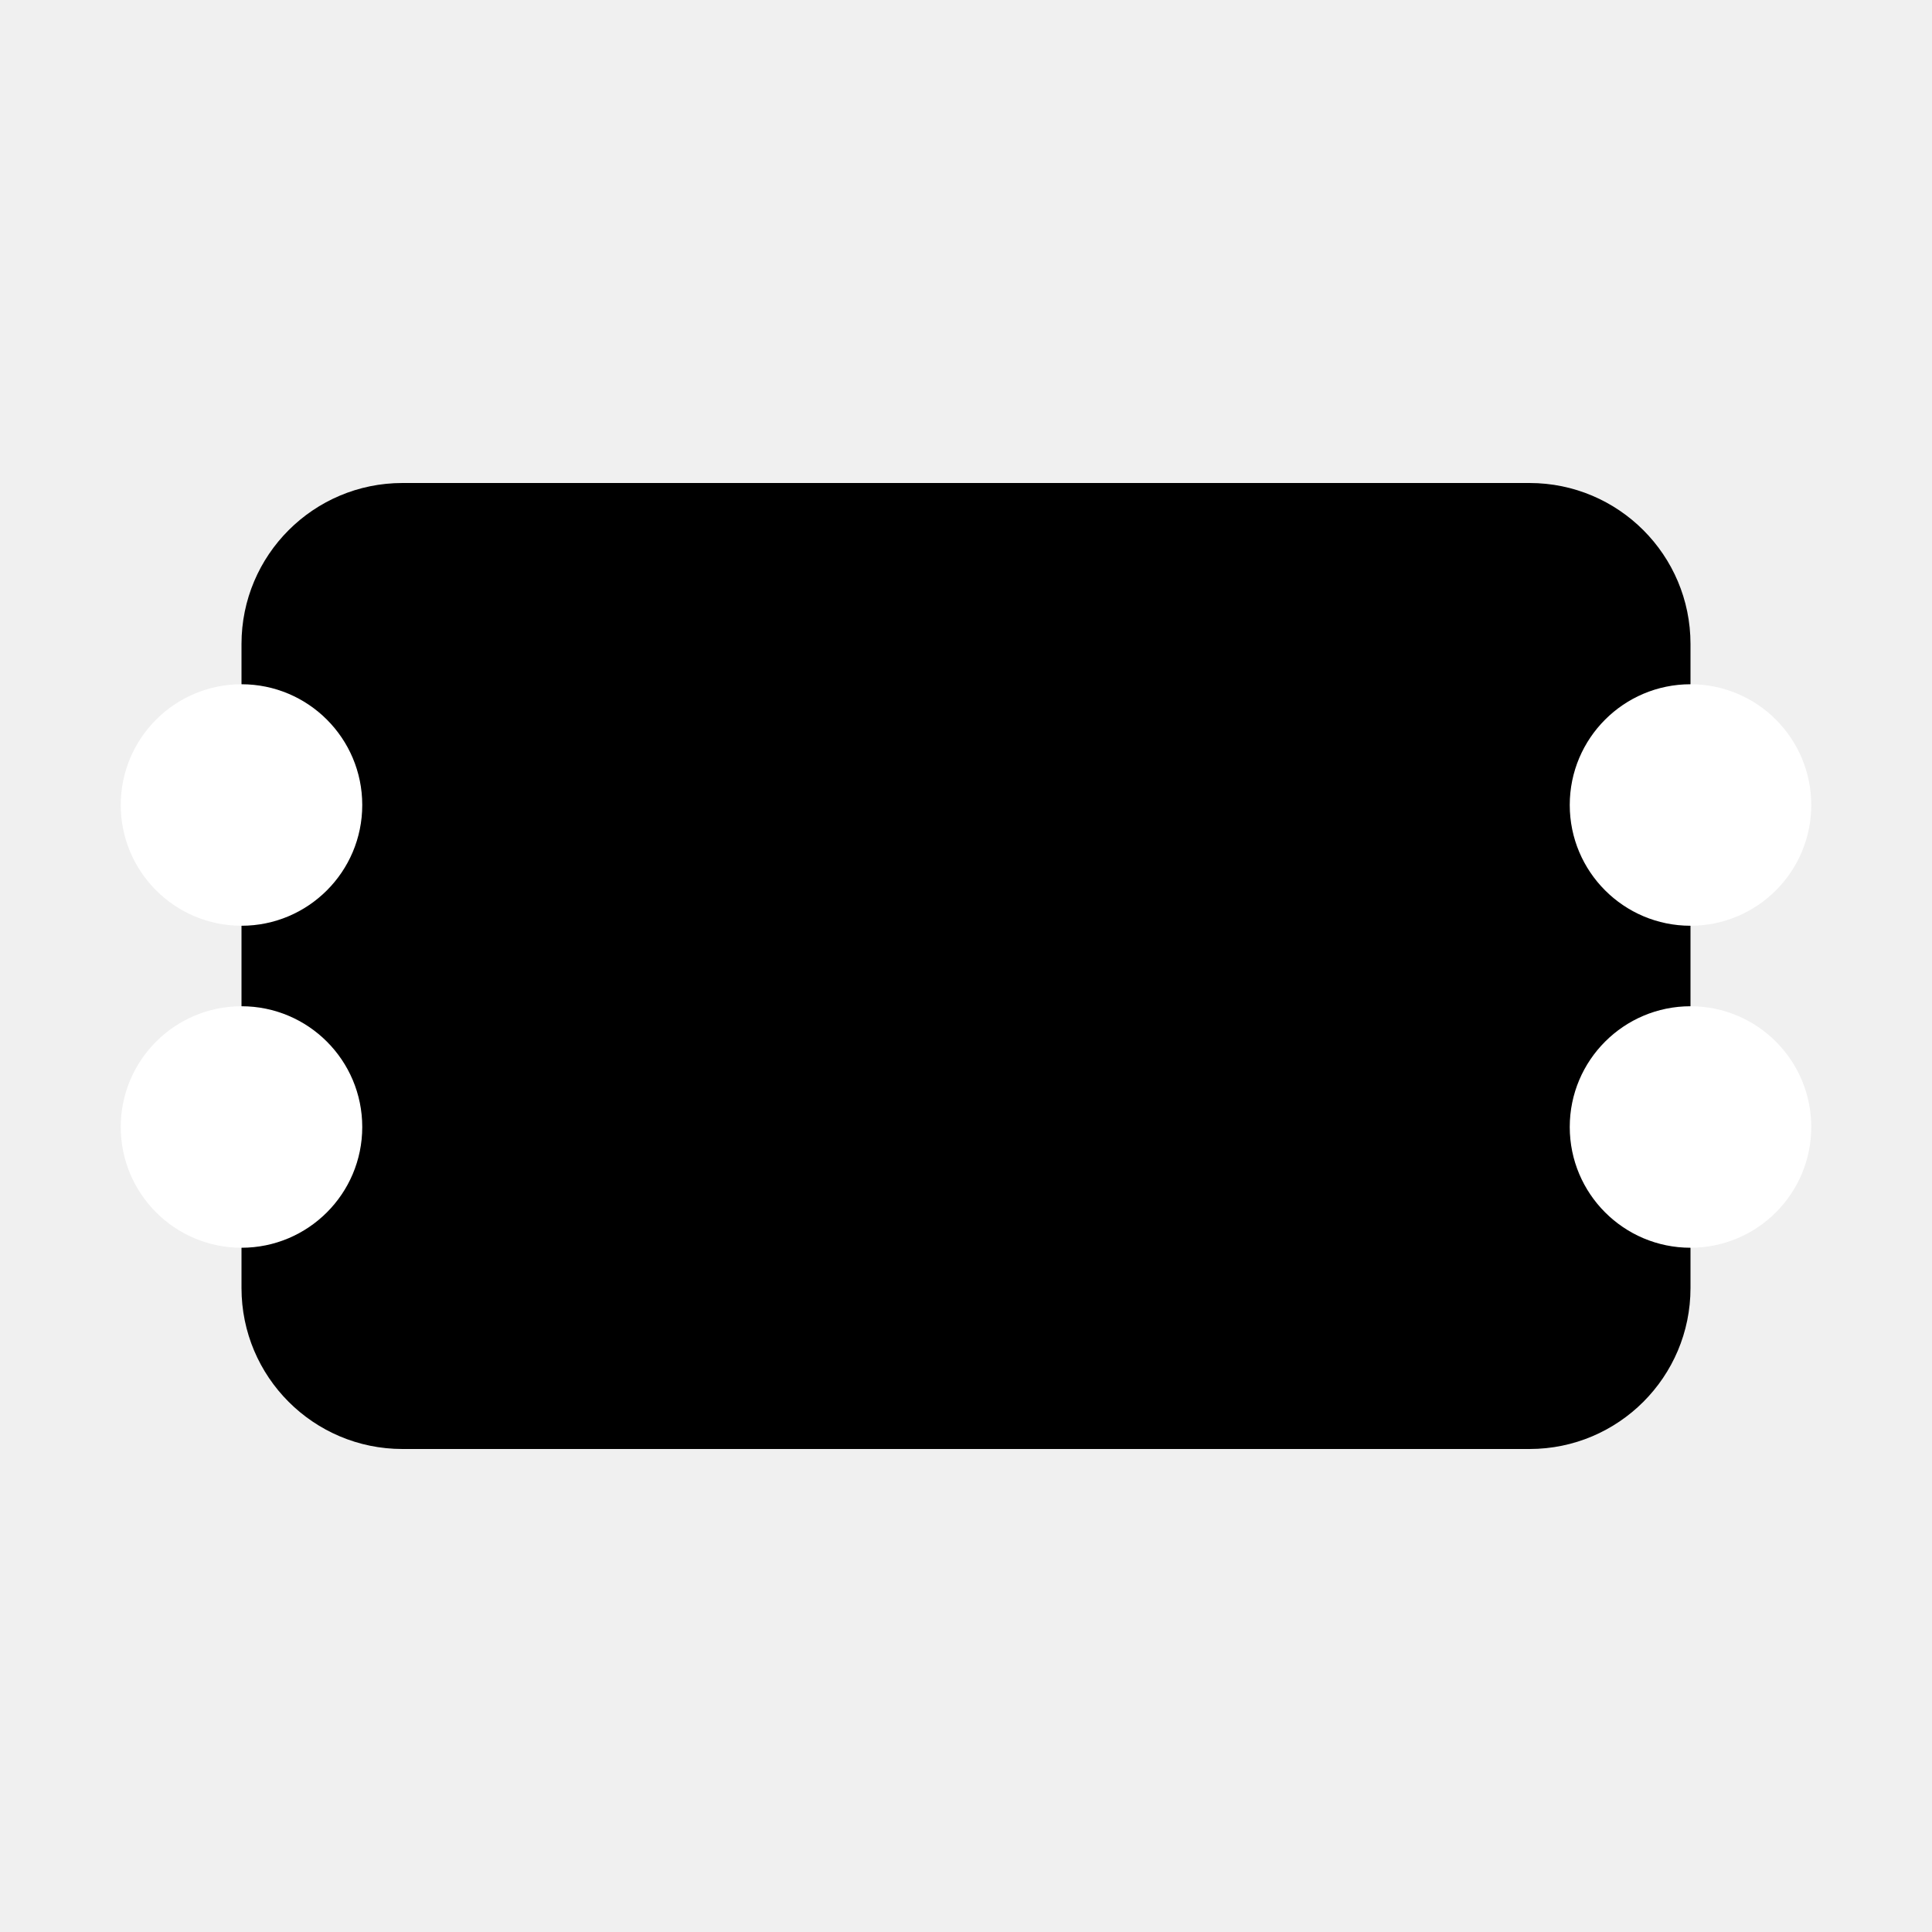
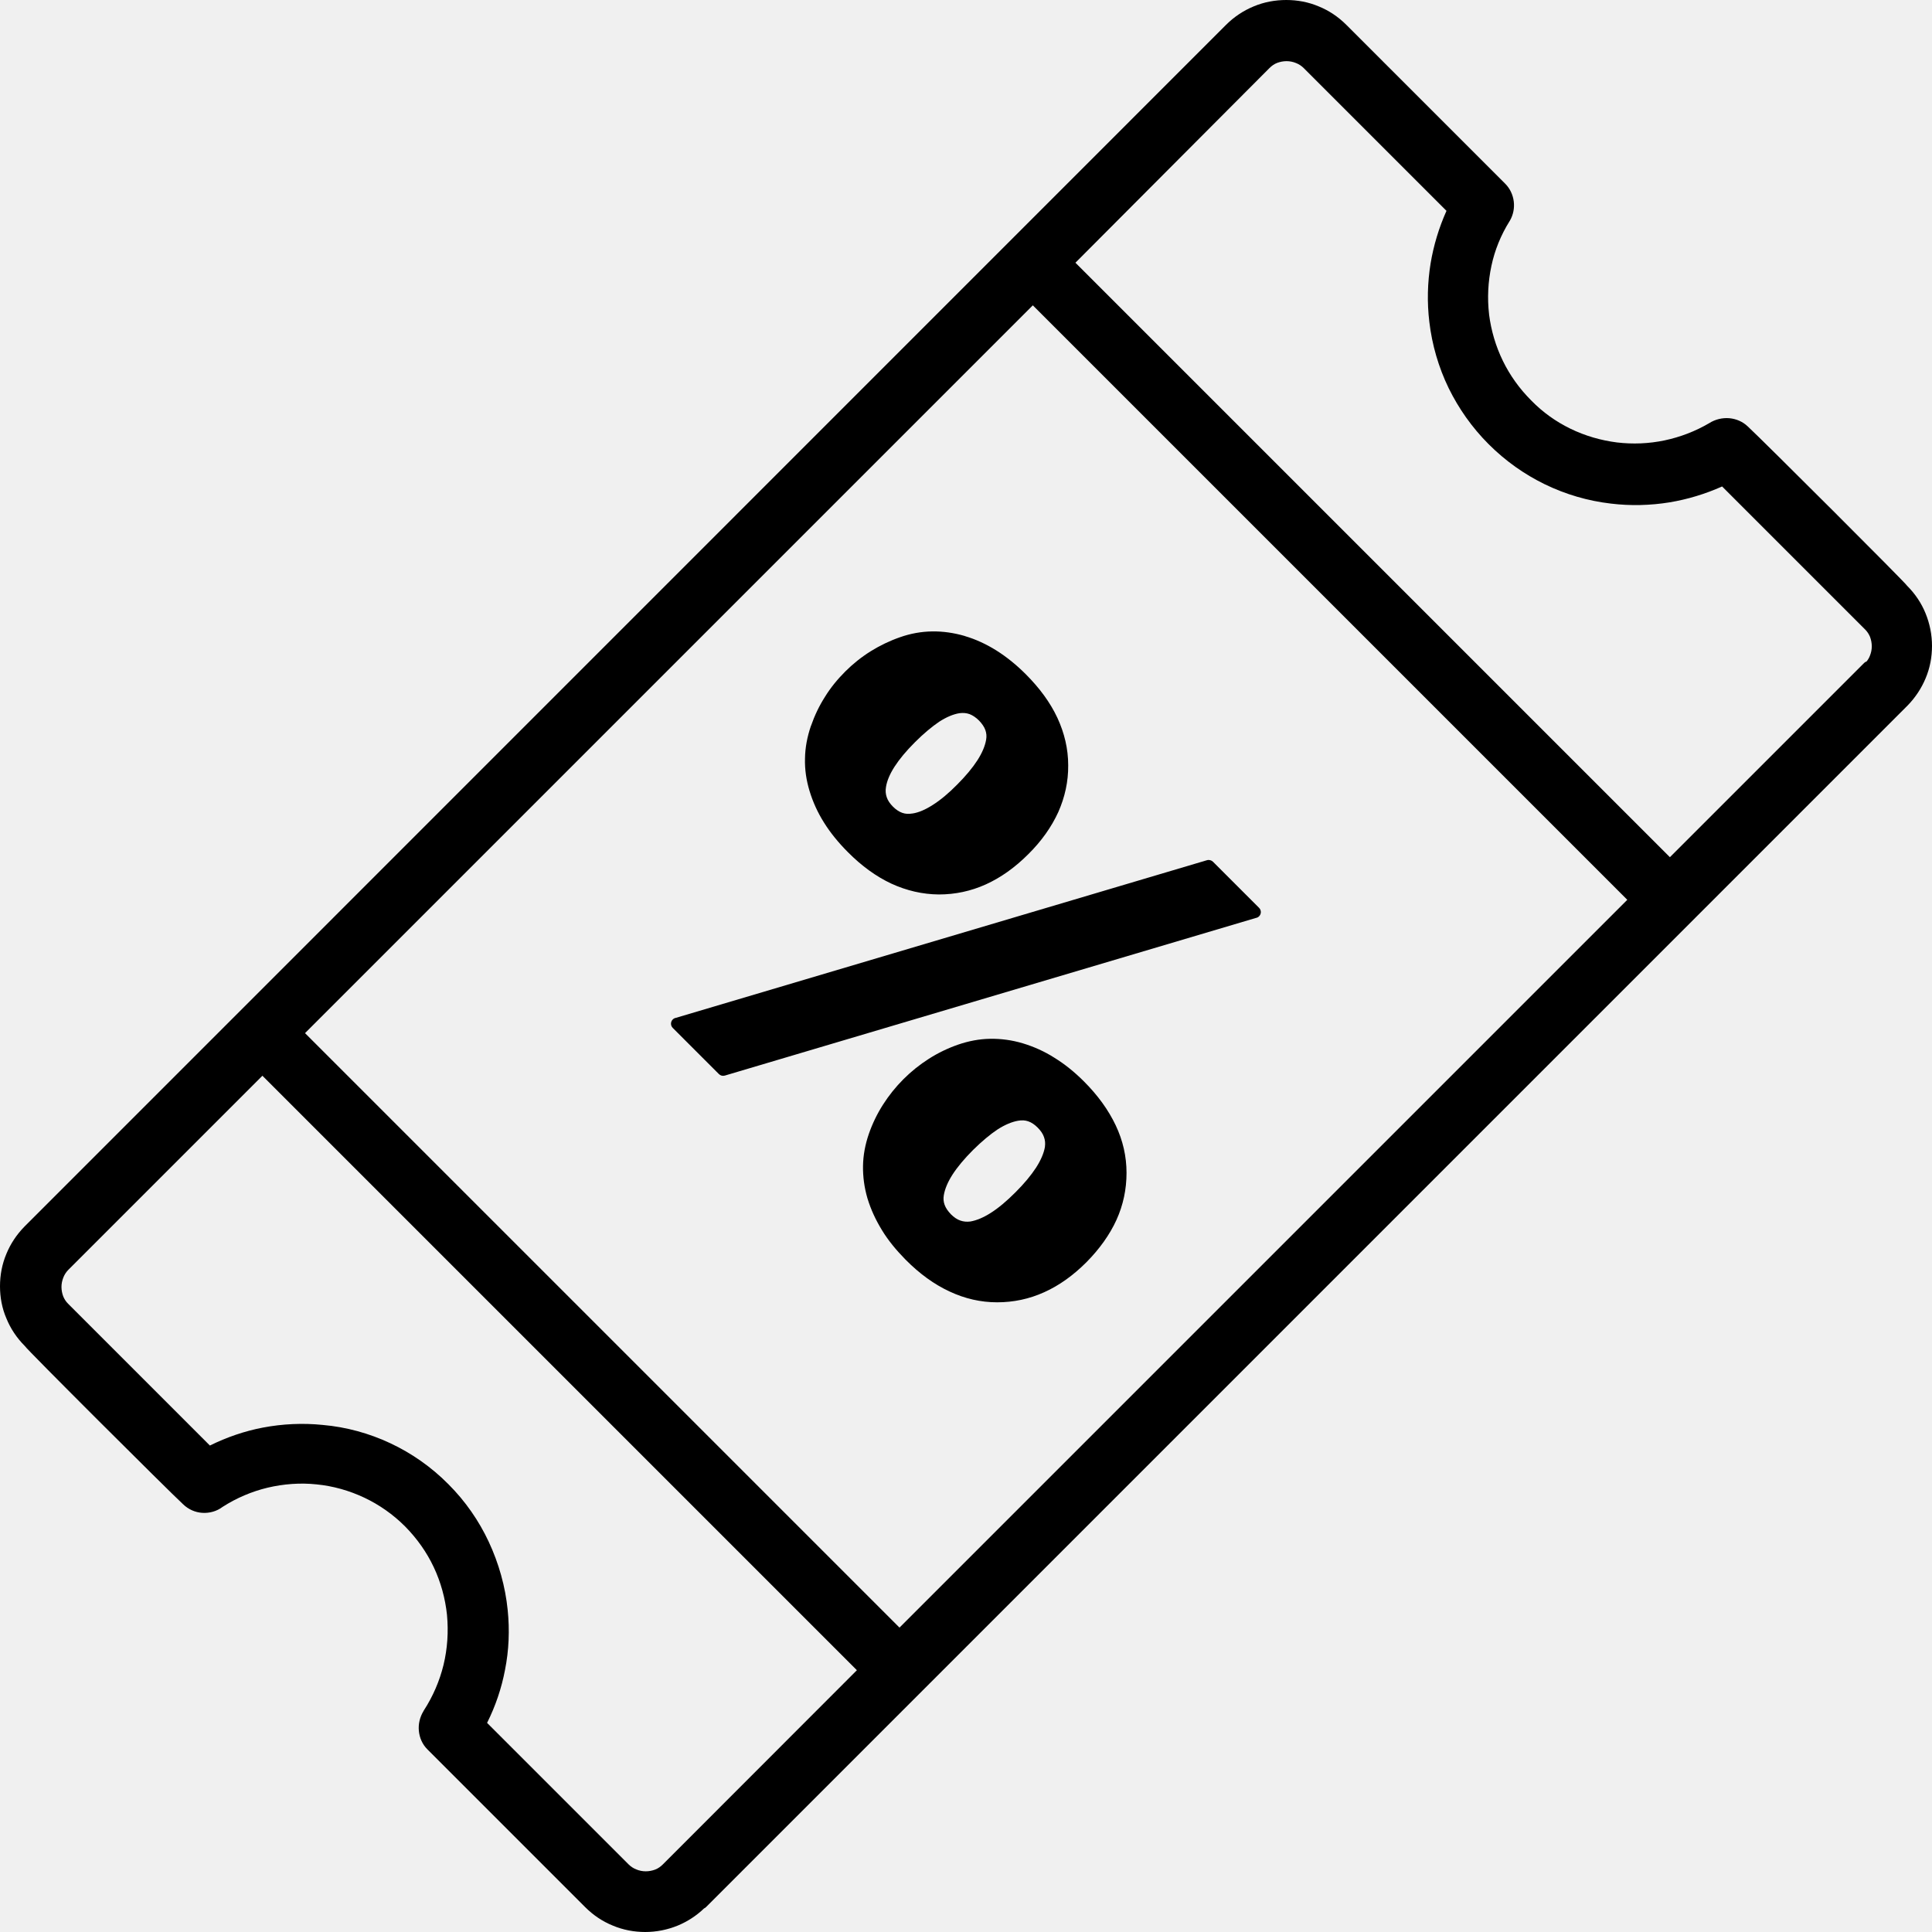
- <svg xmlns="http://www.w3.org/2000/svg" width="48" height="48" viewBox="0 0 48 48">
-   <rect x="6" y="12" width="36" height="24" rx="4" fill="currentColor" />
-   <rect x="10" y="16" width="28" height="4" rx="2" fill="currentColor" opacity="0.3" />
-   <rect x="10" y="22" width="20" height="4" rx="2" fill="currentColor" opacity="0.3" />
-   <rect x="10" y="28" width="16" height="4" rx="2" fill="currentColor" opacity="0.3" />
-   <circle cx="6" cy="20" r="3" fill="white" />
-   <circle cx="42" cy="28" r="3" fill="white" />
-   <circle cx="6" cy="28" r="3" fill="white" />
-   <circle cx="42" cy="20" r="3" fill="white" />
+ <svg xmlns="http://www.w3.org/2000/svg" version="1.1" id="Layer_1" x="0px" y="0px" viewBox="0 0 122.88 122.88" style="enable-background:new 0 0 122.88 122.88" xml:space="preserve">
+   <g>
+     <path d="M121.3,44.9L44.9,121.3c-0.03,0.03-0.07,0.06-0.12,0.08c-0.5,0.48-1.07,0.84-1.67,1.09c-0.66,0.27-1.37,0.41-2.07,0.41 c-0.7,0-1.41-0.13-2.07-0.41c-0.64-0.26-1.23-0.65-1.75-1.17l-10.04-10.04c-0.32-0.32-0.5-0.74-0.54-1.18 c-0.04-0.42,0.06-0.86,0.29-1.24l0.02-0.04c0.59-0.91,1.01-1.89,1.26-2.91c0.25-1.04,0.32-2.11,0.22-3.17l0-0.01 c-0.11-1.04-0.39-2.08-0.85-3.05c-0.44-0.93-1.05-1.8-1.82-2.58c-0.77-0.77-1.65-1.38-2.58-1.82c-0.97-0.46-2.01-0.75-3.05-0.85 c-1.03-0.11-2.09-0.03-3.11,0.21c-1,0.24-1.97,0.65-2.86,1.22c-0.38,0.29-0.85,0.41-1.3,0.38c-0.45-0.03-0.88-0.22-1.22-0.55 c-0.88-0.81-10.06-9.96-10.06-10.06c-0.52-0.52-0.91-1.11-1.17-1.75C0.13,83.22,0,82.51,0,81.81c0-0.71,0.13-1.41,0.41-2.07 c0.26-0.63,0.64-1.21,1.15-1.73L77.98,1.58c0.52-0.52,1.12-0.91,1.75-1.17C80.39,0.13,81.1,0,81.81,0s1.41,0.13,2.07,0.41 c0.64,0.26,1.23,0.65,1.75,1.17l10.11,10.11c0.3,0.3,0.49,0.71,0.54,1.13c0.05,0.41-0.03,0.84-0.25,1.22l-0.02,0.03 c-0.55,0.88-0.94,1.84-1.15,2.83c-0.22,1.02-0.27,2.07-0.15,3.1l0,0.01c0.13,1.01,0.42,2.01,0.88,2.95c0.44,0.9,1.04,1.75,1.8,2.51 l0,0c0.74,0.76,1.58,1.35,2.48,1.79c0.94,0.46,1.95,0.75,2.97,0.88c1.01,0.12,2.03,0.08,3.03-0.13c0.99-0.21,1.94-0.57,2.83-1.09 c0.39-0.25,0.85-0.36,1.3-0.32c0.42,0.04,0.84,0.21,1.17,0.53c0.88,0.81,10.13,10.04,10.13,10.13c0.52,0.52,0.91,1.11,1.17,1.75 c0.27,0.66,0.41,1.37,0.41,2.07c0,0.71-0.13,1.41-0.41,2.07c-0.26,0.62-0.64,1.21-1.15,1.73L121.3,44.9L121.3,44.9z M77.15,54.81 l2.93,2.93c0.15,0.15,0.15,0.39,0,0.54c-0.05,0.05-0.12,0.09-0.19,0.1L46.1,68.41c-0.14,0.04-0.28,0-0.38-0.1l-2.93-2.93 c-0.15-0.15-0.15-0.39,0-0.54c0.05-0.05,0.12-0.09,0.19-0.1l33.79-10.03C76.91,54.67,77.06,54.72,77.15,54.81L77.15,54.81z M53.76,42.71c0.49-0.49,1.03-0.92,1.62-1.29c0.58-0.36,1.2-0.66,1.86-0.89c0.68-0.24,1.36-0.36,2.05-0.37 c0.69-0.01,1.38,0.09,2.07,0.29l0.02,0.01c0.68,0.2,1.35,0.51,1.99,0.91c0.65,0.41,1.27,0.91,1.87,1.51 c0.89,0.89,1.56,1.81,2.01,2.77c0.45,0.97,0.69,1.98,0.69,3.02c0.01,1.04-0.21,2.03-0.63,2.98c-0.43,0.94-1.06,1.84-1.91,2.68 c-0.85,0.85-1.75,1.49-2.7,1.92c-0.95,0.43-1.95,0.64-2.99,0.64c-1.04-0.01-2.04-0.24-3.02-0.69c-0.96-0.45-1.89-1.12-2.77-2.01 c-0.6-0.6-1.11-1.23-1.51-1.87c-0.41-0.65-0.71-1.32-0.92-2.01c-0.21-0.69-0.31-1.38-0.29-2.07c0.01-0.69,0.14-1.37,0.37-2.05 l0.01-0.02c0.23-0.66,0.52-1.27,0.89-1.85C52.82,43.75,53.26,43.21,53.76,42.71L53.76,42.71z M58.19,47.21 c-0.56,0.56-0.99,1.08-1.3,1.56c-0.3,0.47-0.48,0.9-0.54,1.29l0,0c-0.04,0.23-0.02,0.45,0.05,0.65c0.07,0.21,0.21,0.41,0.4,0.6 c0.19,0.19,0.39,0.32,0.59,0.39c0.2,0.07,0.41,0.08,0.63,0.04l0.02,0c0.39-0.06,0.81-0.24,1.28-0.54c0.49-0.31,1.01-0.74,1.56-1.3 c0.55-0.55,0.98-1.07,1.29-1.55c0.3-0.47,0.48-0.9,0.55-1.3l0,0c0.04-0.22,0.02-0.43-0.05-0.62c-0.07-0.2-0.21-0.4-0.4-0.6 c-0.2-0.2-0.4-0.33-0.6-0.41c-0.2-0.07-0.41-0.09-0.64-0.06c-0.39,0.06-0.82,0.24-1.29,0.54C59.27,46.22,58.75,46.65,58.19,47.21 L58.19,47.21z M57.46,68.64c0.5-0.5,1.04-0.93,1.62-1.3c0.58-0.37,1.2-0.67,1.86-0.9c0.67-0.23,1.35-0.36,2.04-0.37 c0.69-0.01,1.38,0.08,2.08,0.29l0,0c0.69,0.21,1.37,0.51,2.01,0.92c0.65,0.4,1.27,0.9,1.87,1.5c0.89,0.89,1.56,1.82,2.02,2.79 c0.46,0.97,0.69,1.98,0.69,3.03c0,1.04-0.21,2.04-0.64,2.99c-0.43,0.94-1.07,1.84-1.91,2.69c-0.85,0.85-1.75,1.49-2.69,1.91 c-0.95,0.43-1.95,0.64-2.99,0.64c-1.04,0-2.05-0.23-3.03-0.69c-0.97-0.45-1.9-1.12-2.79-2.02l-0.02-0.02 c-0.59-0.6-1.09-1.21-1.48-1.85c-0.4-0.65-0.71-1.32-0.92-2.01l-0.01-0.03c-0.2-0.69-0.29-1.37-0.28-2.05 c0.01-0.69,0.14-1.37,0.37-2.04c0.23-0.66,0.53-1.28,0.9-1.86C56.53,69.68,56.96,69.14,57.46,68.64L57.46,68.64L57.46,68.64z M61.89,73.14c-0.56,0.56-1,1.09-1.31,1.57c-0.3,0.47-0.48,0.9-0.55,1.3l0,0c-0.04,0.22-0.02,0.43,0.05,0.62 c0.07,0.2,0.21,0.4,0.4,0.6c0.19,0.19,0.39,0.33,0.6,0.4c0.2,0.07,0.41,0.09,0.64,0.06c0.4-0.07,0.83-0.25,1.3-0.55 c0.49-0.31,1.01-0.75,1.57-1.31c0.56-0.56,0.99-1.08,1.31-1.57c0.3-0.47,0.49-0.91,0.56-1.31l0-0.02c0.03-0.21,0.01-0.42-0.06-0.61 c-0.07-0.21-0.21-0.41-0.4-0.6c-0.19-0.19-0.39-0.33-0.6-0.4c-0.2-0.07-0.41-0.08-0.63-0.04l-0.01,0c-0.4,0.07-0.83,0.25-1.29,0.54 v0C62.97,72.15,62.45,72.59,61.89,73.14L61.89,73.14z M19.4,65.71l37.81,37.81l46.29-46.29L65.69,19.42L19.4,65.71L19.4,65.71z M54.5,106.23L16.69,68.42L4.35,80.76c-0.14,0.14-0.25,0.31-0.32,0.49c-0.08,0.2-0.12,0.4-0.12,0.6c0,0.21,0.04,0.41,0.11,0.6 c0.07,0.17,0.17,0.33,0.31,0.47l9.02,9.02c1.07-0.53,2.21-0.92,3.36-1.14c1.26-0.24,2.55-0.3,3.82-0.17 c1.49,0.13,2.95,0.53,4.31,1.17c1.34,0.63,2.59,1.5,3.68,2.6c1.09,1.09,1.94,2.33,2.56,3.65c0.65,1.39,1.06,2.86,1.21,4.35 c0.13,1.27,0.08,2.56-0.17,3.81c-0.22,1.16-0.6,2.29-1.14,3.37l9,9c0.14,0.14,0.31,0.25,0.49,0.32c0.19,0.08,0.4,0.12,0.6,0.12 c0.21,0,0.41-0.04,0.6-0.11c0.18-0.07,0.34-0.18,0.49-0.33L54.5,106.23L54.5,106.23z M68.4,16.71l37.81,37.81l12.36-12.36 c0.04-0.04,0.09-0.07,0.15-0.09c0.09-0.11,0.16-0.23,0.21-0.36c0.08-0.2,0.12-0.4,0.12-0.6c0-0.21-0.04-0.41-0.11-0.6 c-0.07-0.17-0.17-0.33-0.31-0.47l-9.1-9.1c-1.07,0.48-2.2,0.82-3.34,1.01c-1.23,0.2-2.49,0.23-3.73,0.08 c-1.46-0.17-2.87-0.58-4.21-1.23c-1.29-0.63-2.49-1.47-3.57-2.55c-1.07-1.07-1.91-2.28-2.54-3.56c-0.65-1.34-1.06-2.77-1.23-4.21 c-0.15-1.24-0.12-2.5,0.08-3.73c0.19-1.14,0.53-2.27,1.01-3.34l-9.08-9.08c-0.14-0.14-0.31-0.25-0.49-0.32 c-0.19-0.08-0.4-0.12-0.6-0.12c-0.21,0-0.41,0.04-0.6,0.11c-0.18,0.07-0.34,0.18-0.49,0.33L68.4,16.71L68.4,16.71z" />
+   </g>
</svg>
